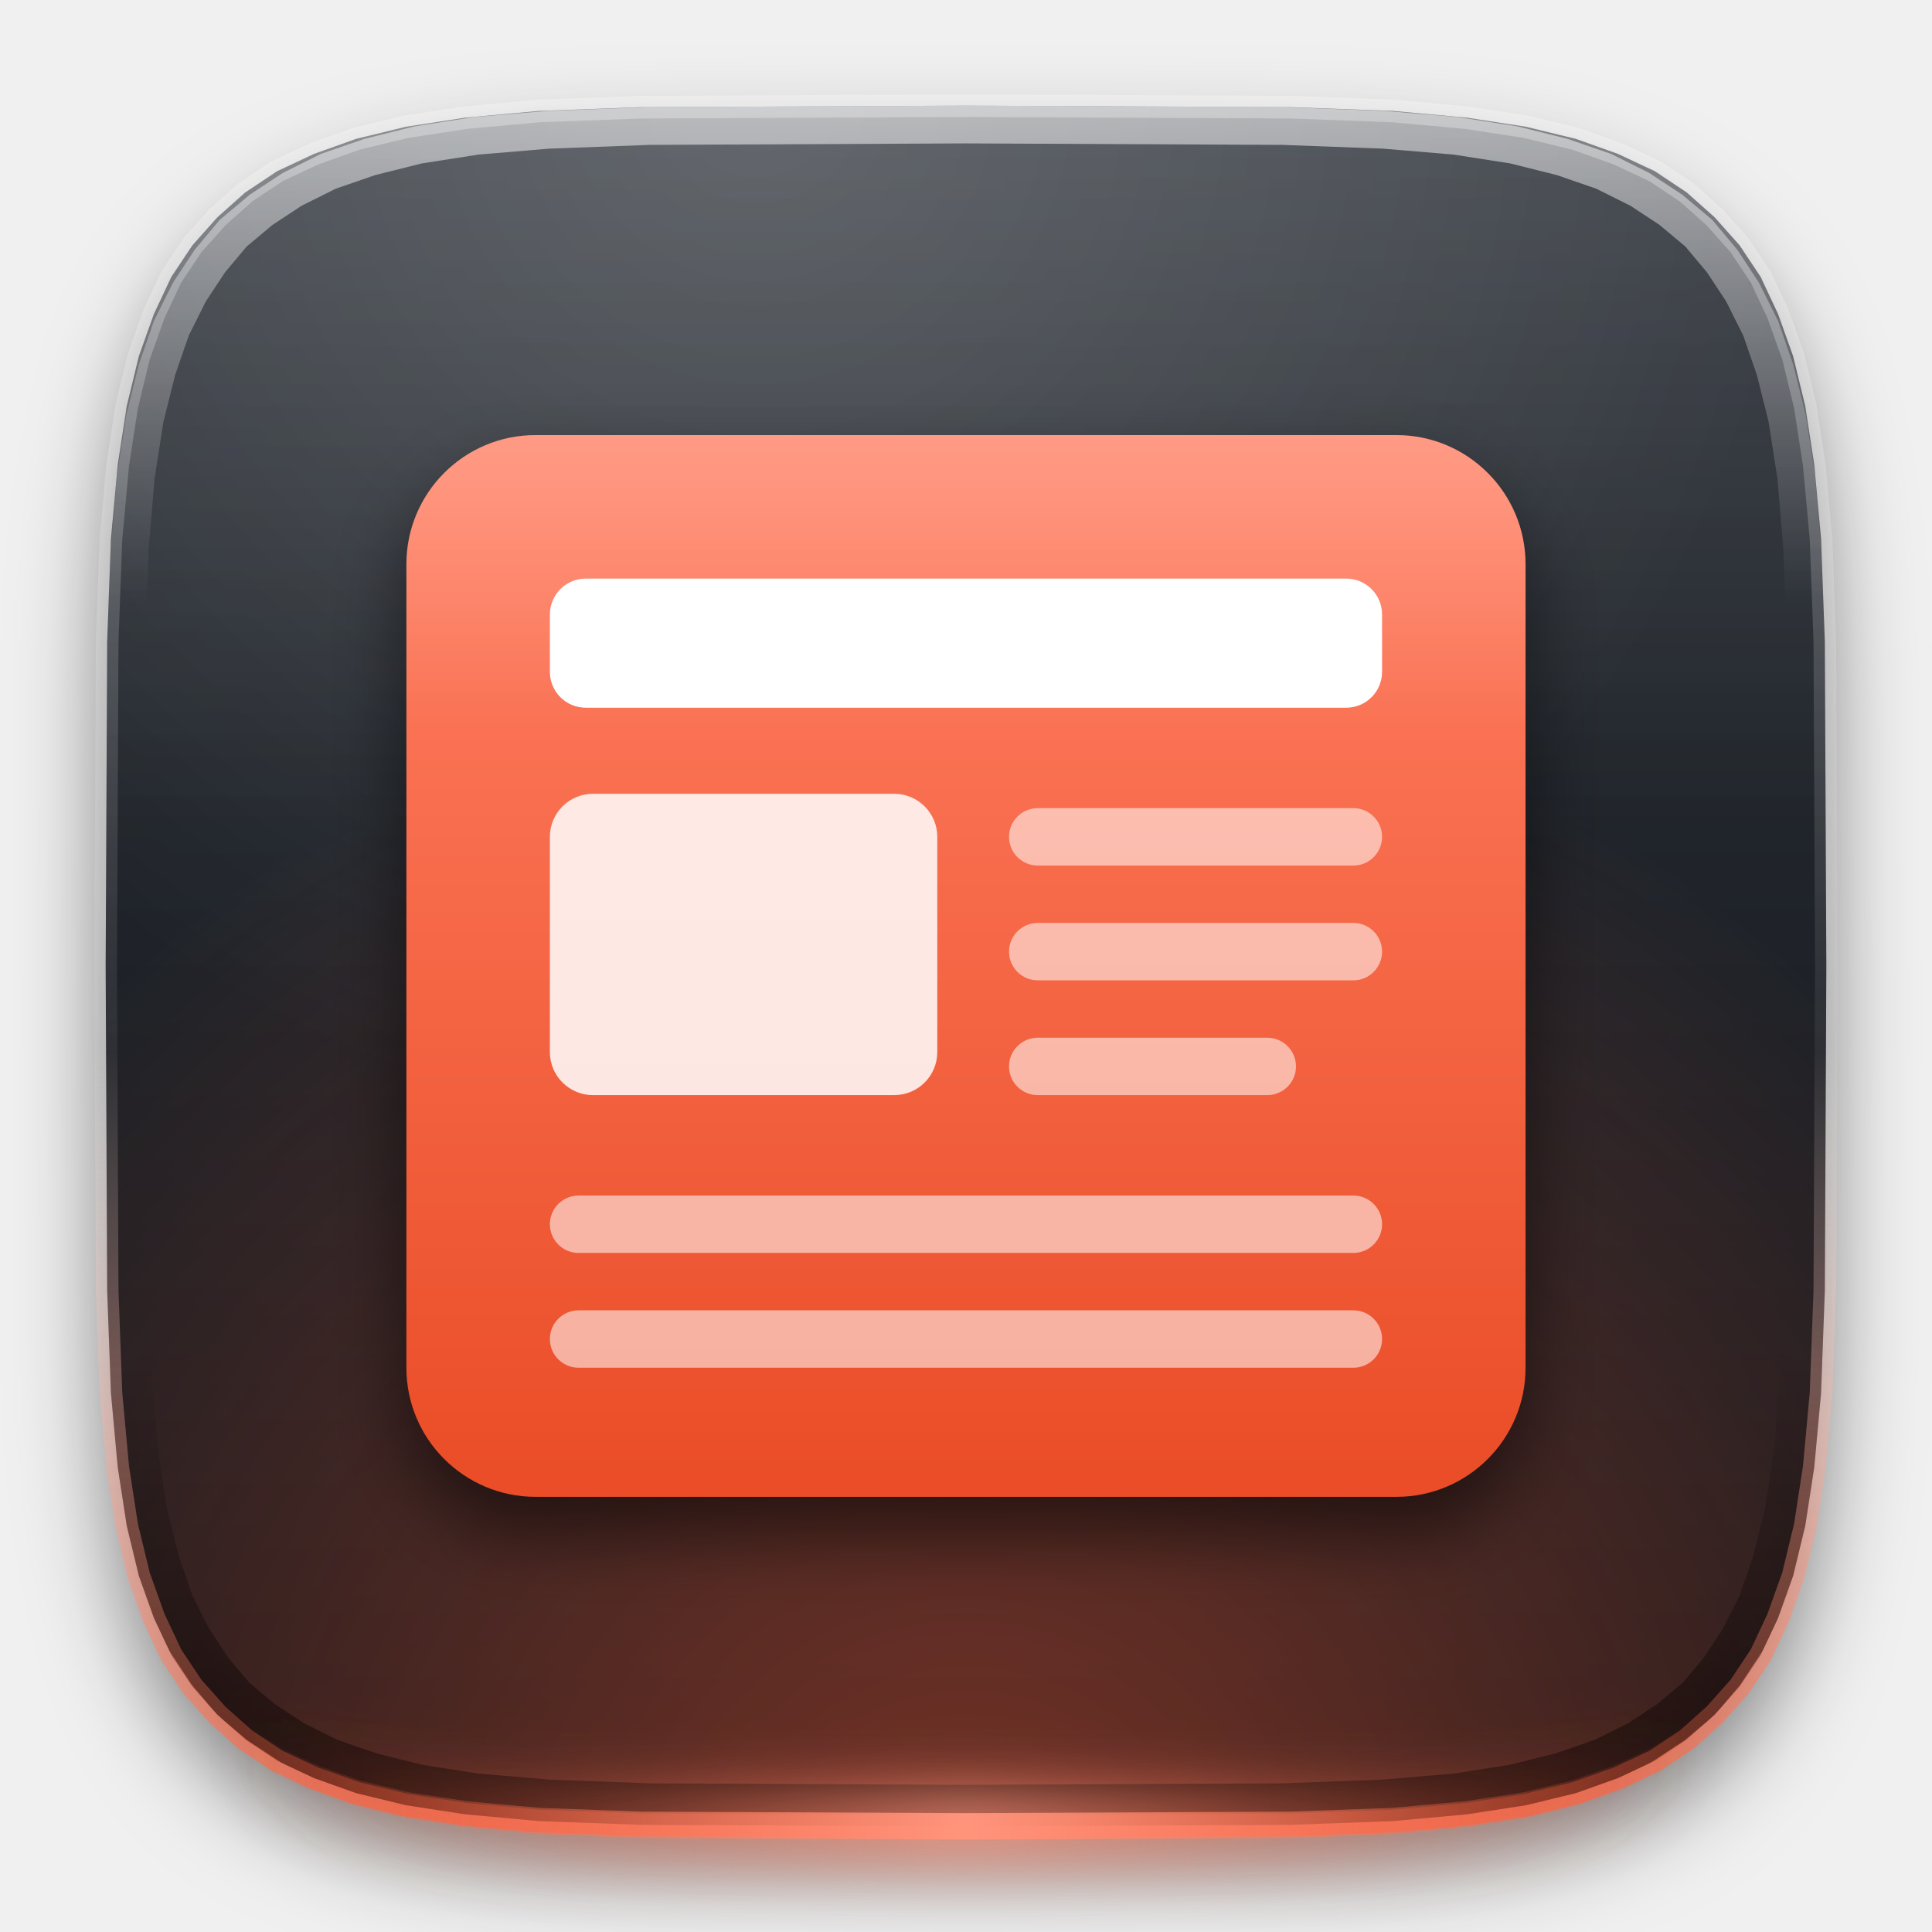
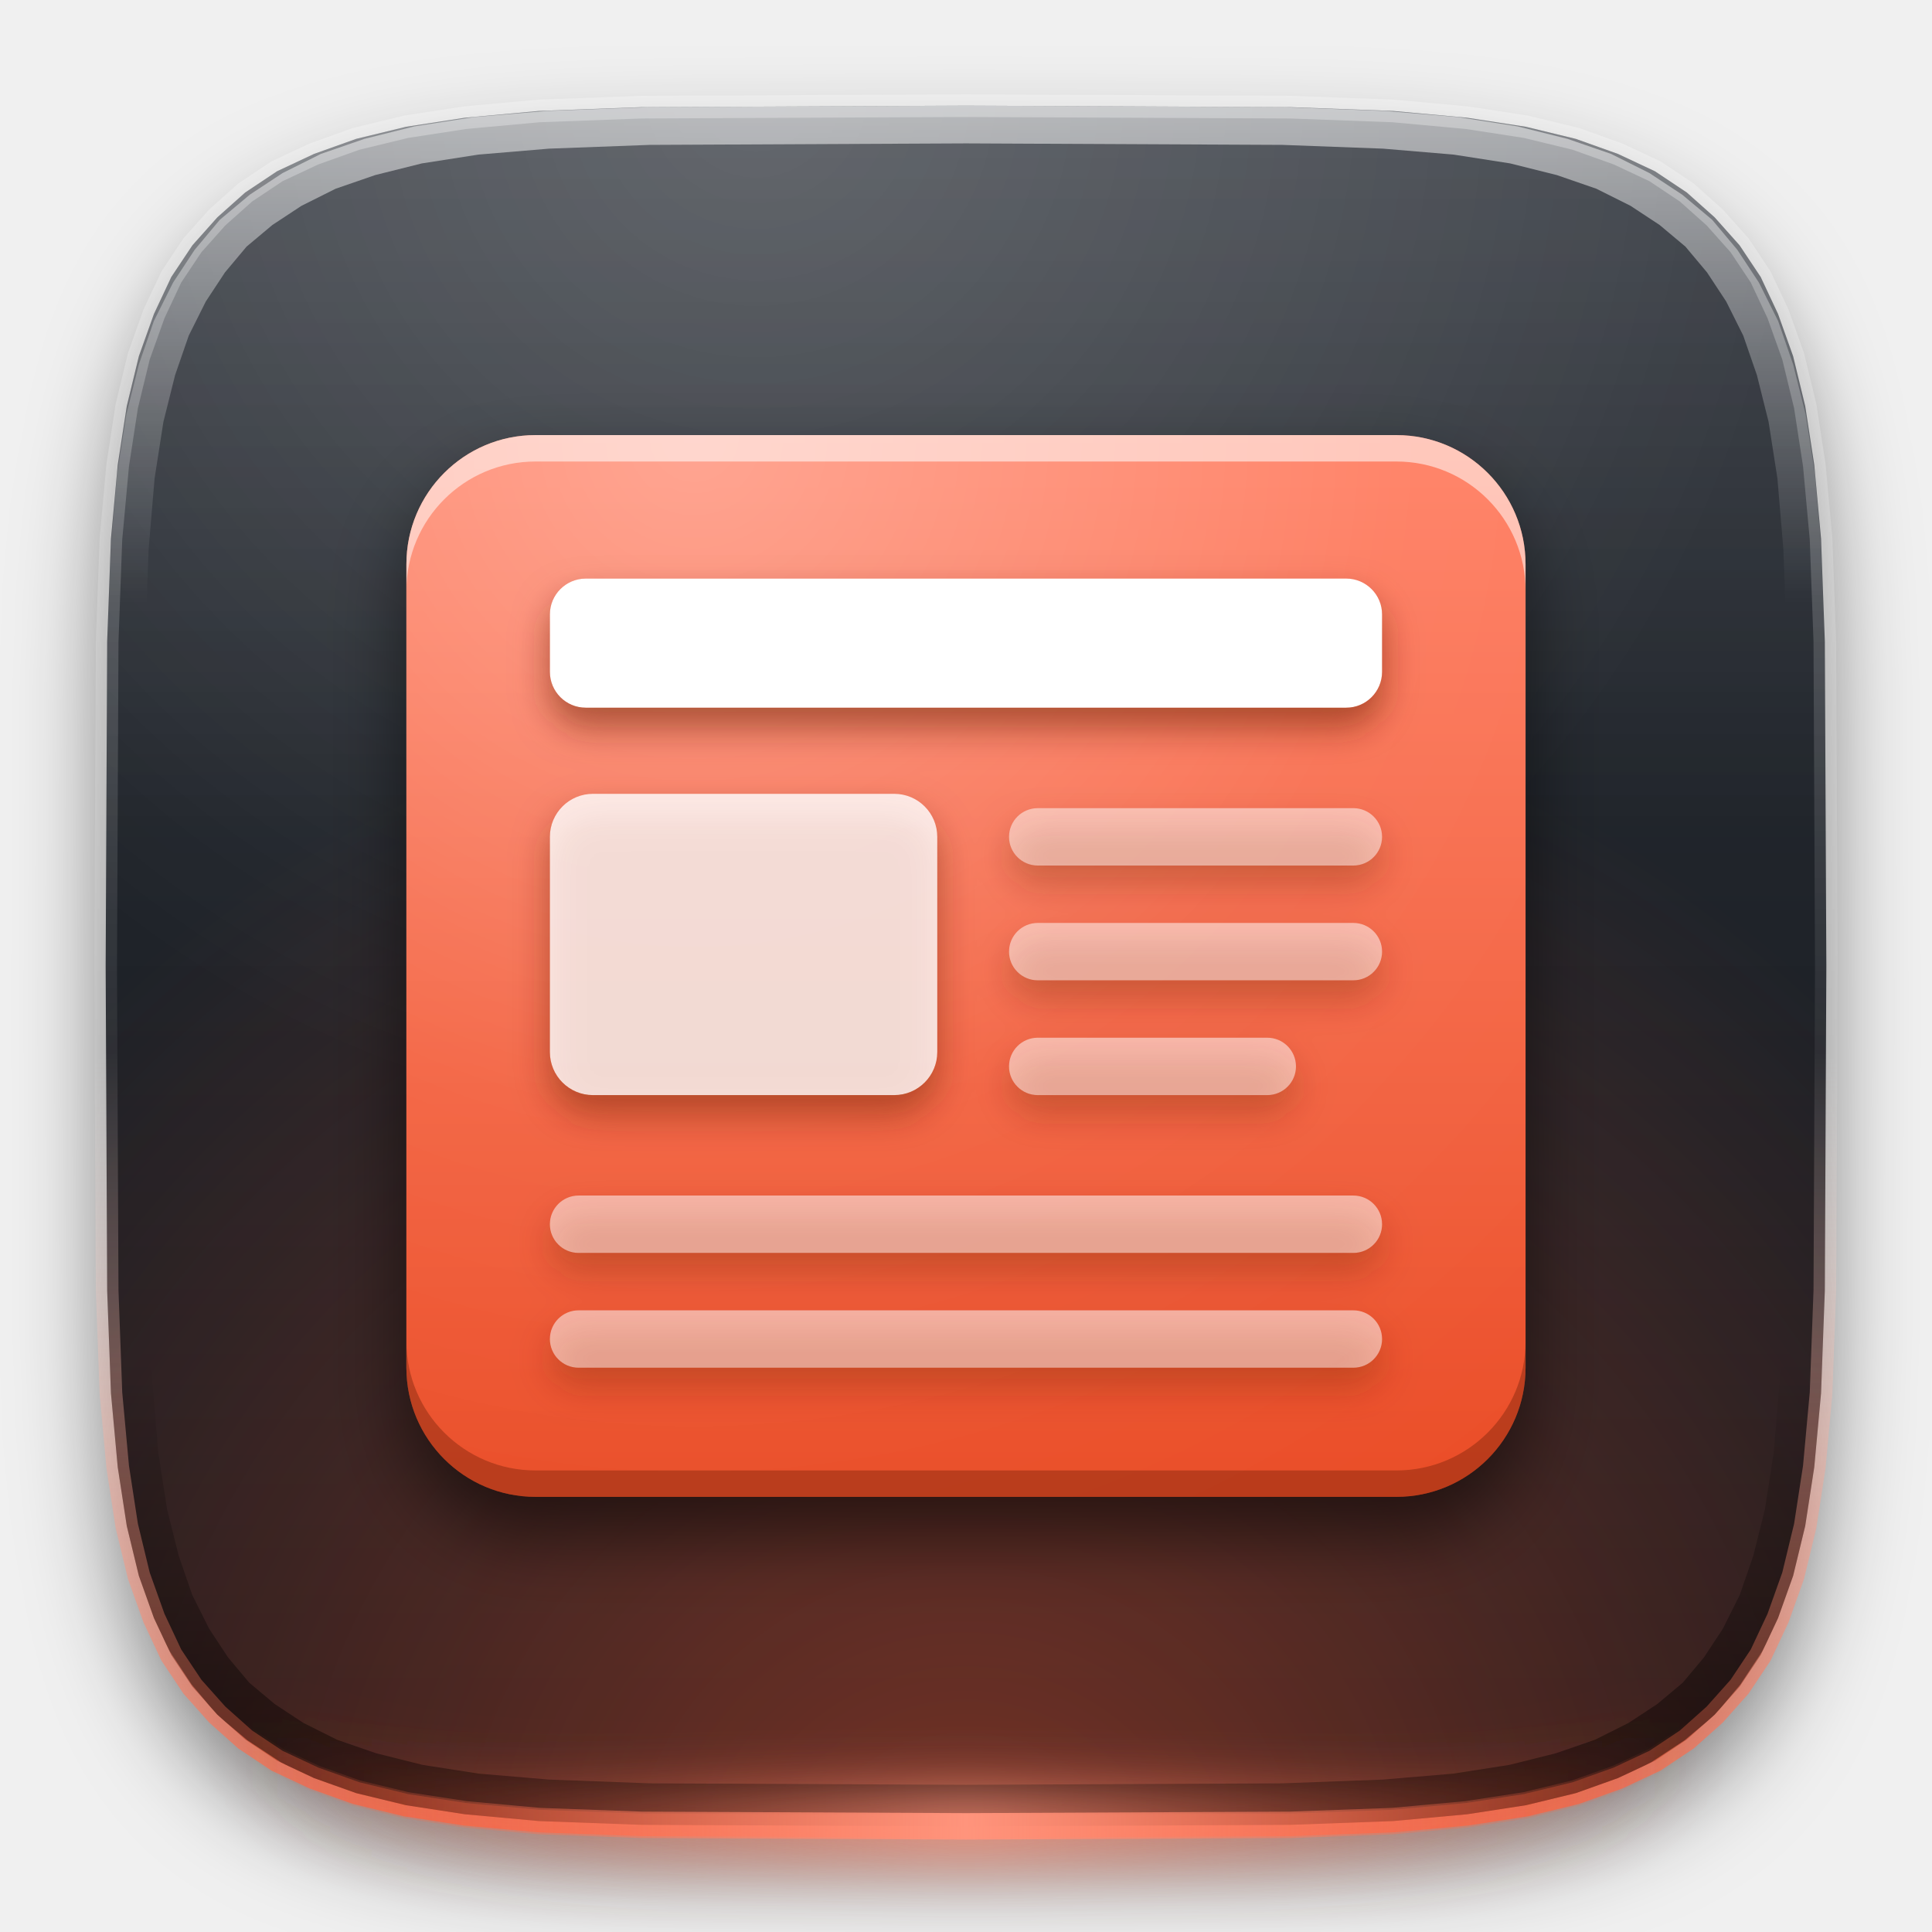
<svg xmlns="http://www.w3.org/2000/svg" viewBox="0 0 256 256" width="256" height="256">
  <defs>
    <linearGradient id="tile" x1="0" y1="0" x2="0" y2="1">
      <stop offset="0" stop-color="#2B3038" />
      <stop offset="1" stop-color="#121519" />
    </linearGradient>
    <radialGradient id="glow" cx=".5" cy="1.04" r=".72">
      <stop offset="0" stop-color="#FF5A36" stop-opacity=".42" />
      <stop offset="1" stop-color="#FF5A36" stop-opacity="0" />
    </radialGradient>
    <linearGradient id="sheen" x1="0" y1="0" x2="0" y2="1">
      <stop offset="0" stop-color="#fff" stop-opacity=".14" />
      <stop offset=".42" stop-color="#fff" stop-opacity="0" />
    </linearGradient>
    <radialGradient id="spec" cx=".38" cy="0" r=".6">
      <stop offset="0" stop-color="#fff" stop-opacity=".16" />
      <stop offset="1" stop-color="#fff" stop-opacity="0" />
    </radialGradient>
    <linearGradient id="rim" x1="0" y1="0" x2="0" y2="1">
      <stop offset="0" stop-color="#fff" stop-opacity=".30" />
      <stop offset=".55" stop-color="#fff" stop-opacity=".06" />
      <stop offset="1" stop-color="#FF5A36" stop-opacity=".75" />
    </linearGradient>
    <linearGradient id="hi" gradientUnits="userSpaceOnUse" x1="0" y1="14" x2="0" y2="80">
      <stop offset="0" stop-color="#fff" stop-opacity=".55" />
      <stop offset="1" stop-color="#fff" stop-opacity="0" />
    </linearGradient>
    <linearGradient id="lo" gradientUnits="userSpaceOnUse" x1="0" y1="180" x2="0" y2="242">
      <stop offset="0" stop-color="#000" stop-opacity="0" />
      <stop offset="1" stop-color="#000" stop-opacity=".55" />
    </linearGradient>
    <filter id="drop" x="-20%" y="-20%" width="140%" height="150%">
      <feGaussianBlur stdDeviation="6" />
      <feOffset dy="6" />
    </filter>
    <clipPath id="inside">
      <path d="M242.0 128.0 L241.8 171.0 L241.3 184.6 L240.4 194.4 L239.2 202.2 L237.6 208.8 L235.6 214.4 L233.3 219.3 L230.5 223.5 L227.2 227.2 L223.5 230.5 L219.3 233.3 L214.4 235.6 L208.8 237.6 L202.2 239.2 L194.4 240.4 L184.6 241.3 L171.0 241.8 L128.0 242.0 L85.0 241.8 L71.4 241.3 L61.6 240.4 L53.8 239.2 L47.2 237.6 L41.6 235.6 L36.7 233.3 L32.5 230.5 L28.8 227.2 L25.5 223.5 L22.7 219.3 L20.4 214.4 L18.4 208.8 L16.8 202.2 L15.6 194.4 L14.7 184.6 L14.2 171.0 L14.0 128.0 L14.2 85.0 L14.7 71.4 L15.6 61.6 L16.8 53.8 L18.4 47.2 L20.4 41.6 L22.7 36.7 L25.5 32.5 L28.8 28.8 L32.5 25.5 L36.7 22.7 L41.6 20.4 L47.2 18.4 L53.8 16.8 L61.6 15.6 L71.4 14.7 L85.0 14.2 L128.0 14.0 L171.0 14.2 L184.6 14.7 L194.4 15.6 L202.2 16.8 L208.8 18.4 L214.4 20.4 L219.3 22.7 L223.5 25.5 L227.2 28.8 L230.5 32.5 L233.3 36.7 L235.6 41.6 L237.6 47.2 L239.2 53.8 L240.4 61.6 L241.3 71.4 L241.8 85.0Z" />
    </clipPath>
    <linearGradient id="ink" x1="0" y1="0" x2="0" y2="1">
      <stop offset="0" stop-color="#FF9F8A" />
      <stop offset="1" stop-color="#FF5A36" />
    </linearGradient>
    <filter id="halo" x="-30%" y="-30%" width="160%" height="160%">
      <feGaussianBlur stdDeviation="9" />
    </filter>
    <filter id="soft" x="-40%" y="-40%" width="180%" height="180%">
      <feGaussianBlur stdDeviation="4" />
    </filter>
    <mask id="shape" maskUnits="userSpaceOnUse" x="0" y="0" width="256" height="256">
      <g transform="translate(6.32 6.32) scale(0.9506)">
        <rect fill="#fff" x="50" y="54" width="156" height="148" rx="18" />
        <rect fill="#000" x="70" y="74" width="116" height="18" rx="5" />
        <rect fill="#000" opacity=".85" x="70" y="104" width="54" height="42" rx="6" />
        <rect fill="#000" opacity=".55" x="134" y="106" width="52" height="8" rx="4" />
        <rect fill="#000" opacity=".55" x="134" y="122" width="52" height="8" rx="4" />
        <rect fill="#000" opacity=".55" x="134" y="138" width="40" height="8" rx="4" />
        <rect fill="#000" opacity=".55" x="70" y="160" width="116" height="8" rx="4" />
        <rect fill="#000" opacity=".55" x="70" y="176" width="116" height="8" rx="4" />
      </g>
    </mask>
    <linearGradient id="gloss" gradientUnits="userSpaceOnUse" x1="0" y1="56" x2="0" y2="200">
      <stop offset="0" stop-color="#fff" stop-opacity=".62" />
      <stop offset=".42" stop-color="#fff" stop-opacity=".08" />
      <stop offset=".43" stop-color="#fff" stop-opacity="0" />
      <stop offset="1" stop-color="#fff" stop-opacity="0" />
    </linearGradient>
    <linearGradient id="foot" gradientUnits="userSpaceOnUse" x1="0" y1="120" x2="0" y2="206">
      <stop offset="0" stop-color="#000" stop-opacity="0" />
      <stop offset="1" stop-color="#000" stop-opacity=".28" />
    </linearGradient>
    <linearGradient id="ring" gradientUnits="userSpaceOnUse" x1="14" y1="0" x2="242" y2="0">
      <stop offset=".08" stop-color="#FF5A36" stop-opacity="0" />
      <stop offset=".5" stop-color="#FF947C" />
      <stop offset=".92" stop-color="#FF5A36" stop-opacity="0" />
    </linearGradient>
    <clipPath id="low">
      <rect x="0" y="196" width="256" height="60" />
    </clipPath>
  </defs>
  <path d="M242.0 128.0 L241.8 171.0 L241.3 184.6 L240.4 194.4 L239.2 202.2 L237.6 208.8 L235.6 214.4 L233.3 219.3 L230.5 223.5 L227.2 227.2 L223.5 230.5 L219.3 233.3 L214.4 235.6 L208.8 237.6 L202.2 239.2 L194.4 240.4 L184.6 241.3 L171.0 241.8 L128.0 242.0 L85.0 241.8 L71.4 241.3 L61.6 240.4 L53.8 239.2 L47.2 237.6 L41.6 235.6 L36.7 233.3 L32.5 230.5 L28.8 227.2 L25.5 223.5 L22.7 219.3 L20.4 214.4 L18.4 208.8 L16.8 202.2 L15.6 194.4 L14.7 184.6 L14.2 171.0 L14.0 128.0 L14.2 85.0 L14.7 71.4 L15.6 61.6 L16.8 53.8 L18.4 47.2 L20.4 41.6 L22.7 36.7 L25.5 32.5 L28.8 28.8 L32.5 25.5 L36.7 22.7 L41.6 20.4 L47.2 18.4 L53.8 16.8 L61.6 15.6 L71.4 14.7 L85.0 14.2 L128.0 14.0 L171.0 14.2 L184.6 14.7 L194.4 15.6 L202.2 16.8 L208.8 18.4 L214.4 20.4 L219.3 22.7 L223.5 25.5 L227.2 28.8 L230.5 32.5 L233.3 36.7 L235.6 41.6 L237.6 47.2 L239.2 53.8 L240.4 61.6 L241.3 71.4 L241.8 85.0Z" fill="#000" opacity=".5" filter="url(#drop)" />
  <path d="M242.0 128.0 L241.8 171.0 L241.3 184.6 L240.4 194.4 L239.2 202.2 L237.6 208.8 L235.6 214.4 L233.3 219.3 L230.5 223.5 L227.2 227.2 L223.5 230.5 L219.3 233.3 L214.4 235.6 L208.8 237.6 L202.2 239.2 L194.4 240.4 L184.6 241.3 L171.0 241.8 L128.0 242.0 L85.0 241.8 L71.4 241.3 L61.6 240.4 L53.8 239.2 L47.2 237.6 L41.6 235.6 L36.7 233.3 L32.5 230.5 L28.8 227.2 L25.5 223.5 L22.7 219.3 L20.4 214.4 L18.4 208.8 L16.8 202.2 L15.6 194.4 L14.7 184.6 L14.2 171.0 L14.0 128.0 L14.2 85.0 L14.7 71.4 L15.6 61.6 L16.8 53.8 L18.4 47.2 L20.4 41.6 L22.7 36.7 L25.5 32.5 L28.8 28.8 L32.5 25.5 L36.7 22.7 L41.6 20.4 L47.2 18.4 L53.8 16.8 L61.6 15.6 L71.4 14.7 L85.0 14.2 L128.0 14.0 L171.0 14.2 L184.6 14.7 L194.4 15.6 L202.2 16.8 L208.8 18.4 L214.4 20.4 L219.3 22.7 L223.5 25.5 L227.2 28.8 L230.5 32.5 L233.3 36.7 L235.6 41.6 L237.6 47.2 L239.2 53.8 L240.4 61.6 L241.3 71.4 L241.8 85.0Z" fill="url(#tile)" />
  <path d="M242.0 128.0 L241.8 171.0 L241.3 184.6 L240.4 194.4 L239.2 202.2 L237.6 208.8 L235.6 214.4 L233.3 219.3 L230.5 223.5 L227.2 227.2 L223.5 230.5 L219.3 233.3 L214.4 235.6 L208.8 237.6 L202.2 239.2 L194.4 240.4 L184.6 241.3 L171.0 241.8 L128.0 242.0 L85.0 241.8 L71.4 241.3 L61.6 240.4 L53.8 239.2 L47.2 237.6 L41.6 235.6 L36.7 233.3 L32.5 230.5 L28.8 227.2 L25.5 223.5 L22.7 219.3 L20.4 214.4 L18.4 208.8 L16.8 202.2 L15.6 194.4 L14.7 184.6 L14.2 171.0 L14.0 128.0 L14.2 85.0 L14.7 71.4 L15.6 61.6 L16.8 53.8 L18.4 47.2 L20.4 41.6 L22.7 36.7 L25.5 32.5 L28.8 28.8 L32.5 25.5 L36.7 22.7 L41.6 20.4 L47.2 18.4 L53.8 16.8 L61.6 15.6 L71.4 14.7 L85.0 14.2 L128.0 14.0 L171.0 14.2 L184.6 14.7 L194.4 15.6 L202.2 16.8 L208.8 18.4 L214.4 20.4 L219.3 22.7 L223.5 25.5 L227.2 28.8 L230.5 32.5 L233.3 36.7 L235.6 41.6 L237.6 47.2 L239.2 53.8 L240.4 61.6 L241.3 71.4 L241.8 85.0Z" fill="url(#spec)" />
  <path d="M242.0 128.0 L241.8 171.0 L241.3 184.6 L240.4 194.4 L239.2 202.2 L237.6 208.8 L235.6 214.4 L233.3 219.3 L230.5 223.5 L227.2 227.2 L223.5 230.5 L219.3 233.3 L214.4 235.6 L208.8 237.6 L202.2 239.2 L194.4 240.4 L184.6 241.3 L171.0 241.8 L128.0 242.0 L85.0 241.8 L71.4 241.3 L61.6 240.4 L53.8 239.2 L47.2 237.6 L41.6 235.6 L36.7 233.3 L32.5 230.5 L28.8 227.2 L25.5 223.5 L22.7 219.3 L20.4 214.4 L18.4 208.8 L16.8 202.2 L15.6 194.4 L14.7 184.6 L14.2 171.0 L14.0 128.0 L14.2 85.0 L14.7 71.4 L15.6 61.6 L16.8 53.8 L18.4 47.2 L20.4 41.6 L22.7 36.7 L25.5 32.5 L28.8 28.8 L32.5 25.5 L36.7 22.7 L41.6 20.4 L47.2 18.4 L53.8 16.8 L61.6 15.6 L71.4 14.7 L85.0 14.2 L128.0 14.0 L171.0 14.2 L184.6 14.7 L194.4 15.6 L202.2 16.8 L208.8 18.4 L214.4 20.4 L219.3 22.7 L223.5 25.5 L227.2 28.8 L230.5 32.5 L233.3 36.7 L235.6 41.6 L237.6 47.2 L239.2 53.8 L240.4 61.6 L241.3 71.4 L241.8 85.0Z" fill="url(#glow)" />
  <path d="M242.0 128.0 L241.8 171.0 L241.3 184.6 L240.4 194.4 L239.2 202.2 L237.6 208.8 L235.6 214.4 L233.3 219.3 L230.5 223.5 L227.2 227.2 L223.5 230.5 L219.3 233.3 L214.4 235.6 L208.8 237.6 L202.2 239.2 L194.4 240.4 L184.6 241.3 L171.0 241.8 L128.0 242.0 L85.0 241.8 L71.4 241.3 L61.6 240.4 L53.8 239.2 L47.2 237.6 L41.6 235.6 L36.7 233.3 L32.5 230.5 L28.8 227.2 L25.5 223.5 L22.7 219.3 L20.4 214.4 L18.4 208.8 L16.8 202.2 L15.6 194.4 L14.7 184.6 L14.2 171.0 L14.0 128.0 L14.2 85.0 L14.7 71.4 L15.6 61.6 L16.8 53.8 L18.4 47.2 L20.4 41.6 L22.7 36.7 L25.5 32.5 L28.8 28.8 L32.5 25.5 L36.7 22.7 L41.6 20.4 L47.2 18.4 L53.8 16.8 L61.6 15.6 L71.4 14.7 L85.0 14.2 L128.0 14.0 L171.0 14.2 L184.6 14.7 L194.4 15.6 L202.2 16.8 L208.8 18.4 L214.4 20.4 L219.3 22.7 L223.5 25.5 L227.2 28.8 L230.5 32.5 L233.3 36.7 L235.6 41.6 L237.6 47.2 L239.2 53.8 L240.4 61.6 L241.3 71.4 L241.8 85.0Z" fill="url(#sheen)" />
  <g>
    <defs>
      <linearGradient id="solid" gradientUnits="userSpaceOnUse" x1="0" y1="60" x2="0" y2="200">
        <stop offset="0" stop-color="#FF7E62" />
        <stop offset="1" stop-color="#EA4D27" />
      </linearGradient>
      <linearGradient id="paper" gradientUnits="userSpaceOnUse" x1="0" y1="60" x2="0" y2="200">
        <stop offset="0" stop-color="#FFFFFF" />
        <stop offset="1" stop-color="#DADDE3" />
      </linearGradient>
      <filter id="under" x="-30%" y="-30%" width="160%" height="170%">
        <feGaussianBlur stdDeviation="5" />
        <feOffset dy="5" />
      </filter>
-       <linearGradient id="edge" gradientUnits="userSpaceOnUse" x1="0" y1="56" x2="0" y2="96">
-         <stop offset="0" stop-color="#fff" stop-opacity=".45" />
+       <filter id="lift" x="-20%" y="-20%" width="140%" height="140%">
+         <feGaussianBlur stdDeviation="2.4" />
+         <feOffset dy="2.6" />
+       </filter>
+       <radialGradient id="light" gradientUnits="userSpaceOnUse" cx="92" cy="58" r="170">
+         <stop offset="0" stop-color="#fff" stop-opacity=".30" />
+         <stop offset=".55" stop-color="#fff" stop-opacity=".05" />
        <stop offset="1" stop-color="#fff" stop-opacity="0" />
+       </radialGradient>
+       <linearGradient id="toplit" gradientUnits="userSpaceOnUse" x1="0" y1="40" x2="0" y2="216">
+         <stop offset="0" stop-color="#fff" stop-opacity=".85" />
+         <stop offset="1" stop-color="#fff" stop-opacity=".25" />
      </linearGradient>
+       <mask id="every" maskUnits="userSpaceOnUse" x="0" y="0" width="256" height="256">
+         <g transform="translate(6.32 6.32) scale(0.9506)">
+           <rect fill="#fff" x="50" y="54" width="156" height="148" rx="18" />
+           <rect fill="#fff" x="70" y="74" width="116" height="18" rx="5" />
+           <rect fill="#fff" opacity=".85" x="70" y="104" width="54" height="42" rx="6" />
+           <rect fill="#fff" opacity=".55" x="134" y="106" width="52" height="8" rx="4" />
+           <rect fill="#fff" opacity=".55" x="134" y="122" width="52" height="8" rx="4" />
+           <rect fill="#fff" opacity=".55" x="134" y="138" width="40" height="8" rx="4" />
+           <rect fill="#fff" opacity=".55" x="70" y="160" width="116" height="8" rx="4" />
+           <rect fill="#fff" opacity=".55" x="70" y="176" width="116" height="8" rx="4" />
+         </g>
+       </mask>
+       <mask id="body" maskUnits="userSpaceOnUse" x="0" y="0" width="256" height="256">
+         <g transform="translate(6.32 6.32) scale(0.9506)">
+           <rect fill="#fff" x="50" y="54" width="156" height="148" rx="18" />
+           <rect fill="#000" x="70" y="74" width="116" height="18" rx="5" />
+           <rect fill="#000" opacity=".85" x="70" y="104" width="54" height="42" rx="6" />
+           <rect fill="#000" opacity=".55" x="134" y="106" width="52" height="8" rx="4" />
+           <rect fill="#000" opacity=".55" x="134" y="122" width="52" height="8" rx="4" />
+           <rect fill="#000" opacity=".55" x="134" y="138" width="40" height="8" rx="4" />
+           <rect fill="#000" opacity=".55" x="70" y="160" width="116" height="8" rx="4" />
+           <rect fill="#000" opacity=".55" x="70" y="176" width="116" height="8" rx="4" />
+         </g>
+       </mask>
+       <mask id="detail" maskUnits="userSpaceOnUse" x="0" y="0" width="256" height="256">
+         <g transform="translate(6.32 6.32) scale(0.9506)">
+           <rect fill="#000" x="50" y="54" width="156" height="148" rx="18" />
+           <rect fill="#fff" x="70" y="74" width="116" height="18" rx="5" />
+           <rect fill="#fff" opacity=".85" x="70" y="104" width="54" height="42" rx="6" />
+           <rect fill="#fff" opacity=".55" x="134" y="106" width="52" height="8" rx="4" />
+           <rect fill="#fff" opacity=".55" x="134" y="122" width="52" height="8" rx="4" />
+           <rect fill="#fff" opacity=".55" x="134" y="138" width="40" height="8" rx="4" />
+           <rect fill="#fff" opacity=".55" x="70" y="160" width="116" height="8" rx="4" />
+           <rect fill="#fff" opacity=".55" x="70" y="176" width="116" height="8" rx="4" />
+         </g>
+       </mask>
+       <mask id="top" maskUnits="userSpaceOnUse" x="0" y="0" width="256" height="256">
+         <g transform="translate(6.32 6.32) scale(0.9506)">
+           <rect fill="#fff" x="50" y="54" width="156" height="148" rx="18" />
+           <rect fill="#fff" x="70" y="74" width="116" height="18" rx="5" />
+           <rect fill="#fff" opacity=".85" x="70" y="104" width="54" height="42" rx="6" />
+           <rect fill="#fff" opacity=".55" x="134" y="106" width="52" height="8" rx="4" />
+           <rect fill="#fff" opacity=".55" x="134" y="122" width="52" height="8" rx="4" />
+           <rect fill="#fff" opacity=".55" x="134" y="138" width="40" height="8" rx="4" />
+           <rect fill="#fff" opacity=".55" x="70" y="160" width="116" height="8" rx="4" />
+           <rect fill="#fff" opacity=".55" x="70" y="176" width="116" height="8" rx="4" />
+         </g>
+         <g transform="translate(0 3.5)">
+           <g transform="translate(6.32 6.32) scale(0.9506)">
+             <rect fill="#000" x="50" y="54" width="156" height="148" rx="18" />
+             <rect fill="#000" x="70" y="74" width="116" height="18" rx="5" />
+             <rect fill="#000" opacity=".85" x="70" y="104" width="54" height="42" rx="6" />
+             <rect fill="#000" opacity=".55" x="134" y="106" width="52" height="8" rx="4" />
+             <rect fill="#000" opacity=".55" x="134" y="122" width="52" height="8" rx="4" />
+             <rect fill="#000" opacity=".55" x="134" y="138" width="40" height="8" rx="4" />
+             <rect fill="#000" opacity=".55" x="70" y="160" width="116" height="8" rx="4" />
+             <rect fill="#000" opacity=".55" x="70" y="176" width="116" height="8" rx="4" />
+           </g>
+         </g>
+       </mask>
+       <mask id="base" maskUnits="userSpaceOnUse" x="0" y="0" width="256" height="256">
+         <g transform="translate(6.32 6.32) scale(0.9506)">
+           <rect fill="#fff" x="50" y="54" width="156" height="148" rx="18" />
+           <rect fill="#fff" x="70" y="74" width="116" height="18" rx="5" />
+           <rect fill="#fff" opacity=".85" x="70" y="104" width="54" height="42" rx="6" />
+           <rect fill="#fff" opacity=".55" x="134" y="106" width="52" height="8" rx="4" />
+           <rect fill="#fff" opacity=".55" x="134" y="122" width="52" height="8" rx="4" />
+           <rect fill="#fff" opacity=".55" x="134" y="138" width="40" height="8" rx="4" />
+           <rect fill="#fff" opacity=".55" x="70" y="160" width="116" height="8" rx="4" />
+           <rect fill="#fff" opacity=".55" x="70" y="176" width="116" height="8" rx="4" />
+         </g>
+         <g transform="translate(0 -3.5)">
+           <g transform="translate(6.32 6.32) scale(0.9506)">
+             <rect fill="#000" x="50" y="54" width="156" height="148" rx="18" />
+             <rect fill="#000" x="70" y="74" width="116" height="18" rx="5" />
+             <rect fill="#000" opacity=".85" x="70" y="104" width="54" height="42" rx="6" />
+             <rect fill="#000" opacity=".55" x="134" y="106" width="52" height="8" rx="4" />
+             <rect fill="#000" opacity=".55" x="134" y="122" width="52" height="8" rx="4" />
+             <rect fill="#000" opacity=".55" x="134" y="138" width="40" height="8" rx="4" />
+             <rect fill="#000" opacity=".55" x="70" y="160" width="116" height="8" rx="4" />
+             <rect fill="#000" opacity=".55" x="70" y="176" width="116" height="8" rx="4" />
+           </g>
+         </g>
+       </mask>
    </defs>
    <g opacity=".55" filter="url(#under)">
      <g transform="translate(6.32 6.32) scale(0.9506)">
        <rect fill="#000" x="50" y="54" width="156" height="148" rx="18" />
        <rect fill="#000" x="70" y="74" width="116" height="18" rx="5" />
        <rect fill="#000" opacity=".85" x="70" y="104" width="54" height="42" rx="6" />
        <rect fill="#000" opacity=".55" x="134" y="106" width="52" height="8" rx="4" />
        <rect fill="#000" opacity=".55" x="134" y="122" width="52" height="8" rx="4" />
        <rect fill="#000" opacity=".55" x="134" y="138" width="40" height="8" rx="4" />
        <rect fill="#000" opacity=".55" x="70" y="160" width="116" height="8" rx="4" />
        <rect fill="#000" opacity=".55" x="70" y="176" width="116" height="8" rx="4" />
      </g>
    </g>
    <g transform="translate(6.32 6.32) scale(0.9506)">
      <rect fill="url(#solid)" x="50" y="54" width="156" height="148" rx="18" />
      <rect fill="#FFFFFF" x="70" y="74" width="116" height="18" rx="5" />
      <rect fill="#FFFFFF" opacity=".85" x="70" y="104" width="54" height="42" rx="6" />
      <rect fill="#FFFFFF" opacity=".55" x="134" y="106" width="52" height="8" rx="4" />
      <rect fill="#FFFFFF" opacity=".55" x="134" y="122" width="52" height="8" rx="4" />
      <rect fill="#FFFFFF" opacity=".55" x="134" y="138" width="40" height="8" rx="4" />
      <rect fill="#FFFFFF" opacity=".55" x="70" y="160" width="116" height="8" rx="4" />
      <rect fill="#FFFFFF" opacity=".55" x="70" y="176" width="116" height="8" rx="4" />
    </g>
-     <rect width="256" height="256" fill="url(#edge)" mask="url(#shape)" opacity=".5" />
+     <rect width="256" height="256" fill="url(#light)" mask="url(#body)" />
+     <g mask="url(#body)">
+       <g filter="url(#lift)" opacity=".55">
+         <rect width="256" height="256" fill="#6B1D06" mask="url(#detail)" />
+       </g>
+     </g>
+     <rect width="256" height="256" fill="url(#toplit)" mask="url(#top)" opacity=".7" />
+     <rect width="256" height="256" fill="#6B1D06" mask="url(#base)" opacity=".38" />
  </g>
  <path d="M242.0 128.0 L241.8 171.0 L241.3 184.6 L240.4 194.4 L239.2 202.2 L237.6 208.8 L235.6 214.4 L233.3 219.3 L230.5 223.5 L227.2 227.2 L223.5 230.5 L219.3 233.3 L214.4 235.6 L208.8 237.6 L202.2 239.2 L194.4 240.4 L184.6 241.3 L171.0 241.8 L128.0 242.0 L85.0 241.8 L71.4 241.3 L61.6 240.4 L53.8 239.2 L47.2 237.6 L41.6 235.6 L36.7 233.3 L32.5 230.5 L28.8 227.2 L25.5 223.5 L22.7 219.3 L20.4 214.4 L18.4 208.8 L16.8 202.2 L15.6 194.4 L14.7 184.6 L14.2 171.0 L14.0 128.0 L14.2 85.0 L14.7 71.4 L15.6 61.6 L16.8 53.8 L18.4 47.2 L20.4 41.6 L22.7 36.7 L25.5 32.5 L28.8 28.8 L32.5 25.5 L36.7 22.7 L41.6 20.4 L47.2 18.4 L53.8 16.8 L61.6 15.6 L71.4 14.7 L85.0 14.2 L128.0 14.0 L171.0 14.2 L184.6 14.7 L194.4 15.6 L202.2 16.8 L208.8 18.4 L214.4 20.4 L219.3 22.7 L223.5 25.5 L227.2 28.8 L230.5 32.5 L233.3 36.7 L235.6 41.6 L237.6 47.2 L239.2 53.8 L240.4 61.6 L241.3 71.4 L241.8 85.0Z" fill="none" stroke="url(#rim)" stroke-width="3" />
  <g clip-path="url(#inside)">
    <path d="M239.5 128.0 L239.3 170.0 L238.8 183.4 L238.0 192.9 L236.8 200.6 L235.2 207.0 L233.3 212.5 L230.9 217.3 L228.2 221.4 L225.1 225.1 L221.4 228.2 L217.3 230.9 L212.5 233.3 L207.0 235.2 L200.6 236.8 L192.9 238.0 L183.4 238.8 L170.0 239.3 L128.0 239.5 L86.0 239.3 L72.6 238.8 L63.1 238.0 L55.4 236.8 L49.0 235.2 L43.5 233.3 L38.7 230.9 L34.6 228.2 L30.9 225.1 L27.8 221.4 L25.1 217.3 L22.7 212.5 L20.8 207.0 L19.2 200.6 L18.0 192.9 L17.2 183.4 L16.7 170.0 L16.5 128.0 L16.7 86.0 L17.2 72.6 L18.0 63.1 L19.2 55.4 L20.8 49.0 L22.7 43.5 L25.1 38.7 L27.8 34.6 L30.9 30.9 L34.6 27.8 L38.7 25.1 L43.5 22.7 L49.0 20.8 L55.4 19.2 L63.1 18.0 L72.6 17.2 L86.0 16.7 L128.0 16.5 L170.0 16.7 L183.4 17.2 L192.9 18.0 L200.6 19.2 L207.0 20.8 L212.5 22.7 L217.3 25.1 L221.4 27.8 L225.1 30.9 L228.2 34.6 L230.9 38.7 L233.3 43.5 L235.2 49.0 L236.8 55.4 L238.0 63.1 L238.8 72.6 L239.3 86.0Z" fill="none" stroke="url(#hi)" stroke-width="5" />
    <path d="M239.5 128.0 L239.3 170.0 L238.8 183.4 L238.0 192.9 L236.8 200.6 L235.2 207.0 L233.3 212.5 L230.9 217.3 L228.2 221.4 L225.1 225.1 L221.4 228.2 L217.3 230.9 L212.5 233.3 L207.0 235.2 L200.6 236.8 L192.9 238.0 L183.4 238.8 L170.0 239.3 L128.0 239.5 L86.0 239.3 L72.6 238.8 L63.1 238.0 L55.4 236.8 L49.0 235.2 L43.5 233.3 L38.7 230.9 L34.6 228.2 L30.9 225.1 L27.8 221.4 L25.1 217.3 L22.7 212.5 L20.8 207.0 L19.2 200.6 L18.0 192.9 L17.2 183.4 L16.7 170.0 L16.5 128.0 L16.7 86.0 L17.2 72.6 L18.0 63.1 L19.2 55.4 L20.8 49.0 L22.7 43.5 L25.1 38.7 L27.8 34.6 L30.9 30.9 L34.6 27.8 L38.7 25.1 L43.5 22.7 L49.0 20.8 L55.4 19.2 L63.1 18.0 L72.6 17.2 L86.0 16.7 L128.0 16.5 L170.0 16.7 L183.4 17.2 L192.9 18.0 L200.6 19.2 L207.0 20.8 L212.5 22.7 L217.3 25.1 L221.4 27.8 L225.1 30.9 L228.2 34.6 L230.9 38.7 L233.3 43.5 L235.2 49.0 L236.8 55.4 L238.0 63.1 L238.8 72.6 L239.3 86.0Z" fill="none" stroke="url(#lo)" stroke-width="6" />
  </g>
  <g clip-path="url(#low)">
    <path d="M242.0 128.0 L241.8 171.0 L241.3 184.6 L240.4 194.4 L239.2 202.2 L237.6 208.8 L235.6 214.4 L233.3 219.3 L230.5 223.5 L227.2 227.2 L223.5 230.5 L219.3 233.3 L214.4 235.6 L208.8 237.6 L202.2 239.2 L194.4 240.4 L184.6 241.3 L171.0 241.8 L128.0 242.0 L85.0 241.8 L71.4 241.3 L61.6 240.4 L53.8 239.2 L47.2 237.6 L41.6 235.6 L36.7 233.3 L32.5 230.5 L28.8 227.2 L25.5 223.5 L22.7 219.3 L20.4 214.4 L18.4 208.8 L16.8 202.2 L15.6 194.4 L14.7 184.6 L14.2 171.0 L14.0 128.0 L14.2 85.0 L14.7 71.4 L15.6 61.6 L16.8 53.8 L18.4 47.2 L20.4 41.6 L22.7 36.7 L25.5 32.5 L28.8 28.8 L32.5 25.5 L36.7 22.7 L41.6 20.4 L47.2 18.4 L53.8 16.8 L61.6 15.6 L71.4 14.7 L85.0 14.2 L128.0 14.0 L171.0 14.2 L184.6 14.7 L194.4 15.6 L202.2 16.8 L208.8 18.4 L214.4 20.4 L219.3 22.7 L223.5 25.5 L227.2 28.8 L230.5 32.5 L233.3 36.7 L235.6 41.6 L237.6 47.2 L239.2 53.8 L240.4 61.6 L241.3 71.4 L241.8 85.0Z" fill="none" stroke="url(#ring)" stroke-width="9" filter="url(#soft)" opacity=".9" />
    <path d="M242.0 128.0 L241.8 171.0 L241.3 184.6 L240.4 194.4 L239.2 202.2 L237.6 208.8 L235.6 214.4 L233.3 219.3 L230.5 223.5 L227.2 227.2 L223.5 230.5 L219.3 233.3 L214.4 235.6 L208.8 237.6 L202.2 239.2 L194.4 240.4 L184.6 241.3 L171.0 241.8 L128.0 242.0 L85.0 241.8 L71.4 241.3 L61.6 240.4 L53.8 239.2 L47.2 237.6 L41.6 235.6 L36.7 233.3 L32.5 230.5 L28.8 227.2 L25.5 223.5 L22.7 219.3 L20.4 214.4 L18.4 208.8 L16.8 202.2 L15.6 194.4 L14.7 184.6 L14.2 171.0 L14.0 128.0 L14.2 85.0 L14.7 71.4 L15.6 61.6 L16.8 53.8 L18.4 47.2 L20.4 41.6 L22.7 36.7 L25.5 32.5 L28.8 28.8 L32.5 25.5 L36.7 22.7 L41.6 20.4 L47.2 18.4 L53.8 16.8 L61.6 15.6 L71.4 14.7 L85.0 14.2 L128.0 14.0 L171.0 14.2 L184.6 14.7 L194.4 15.6 L202.2 16.8 L208.8 18.4 L214.4 20.4 L219.3 22.7 L223.5 25.5 L227.2 28.8 L230.5 32.5 L233.3 36.7 L235.6 41.6 L237.6 47.2 L239.2 53.8 L240.4 61.6 L241.3 71.4 L241.8 85.0Z" fill="none" stroke="url(#ring)" stroke-width="3.5" />
  </g>
</svg>
